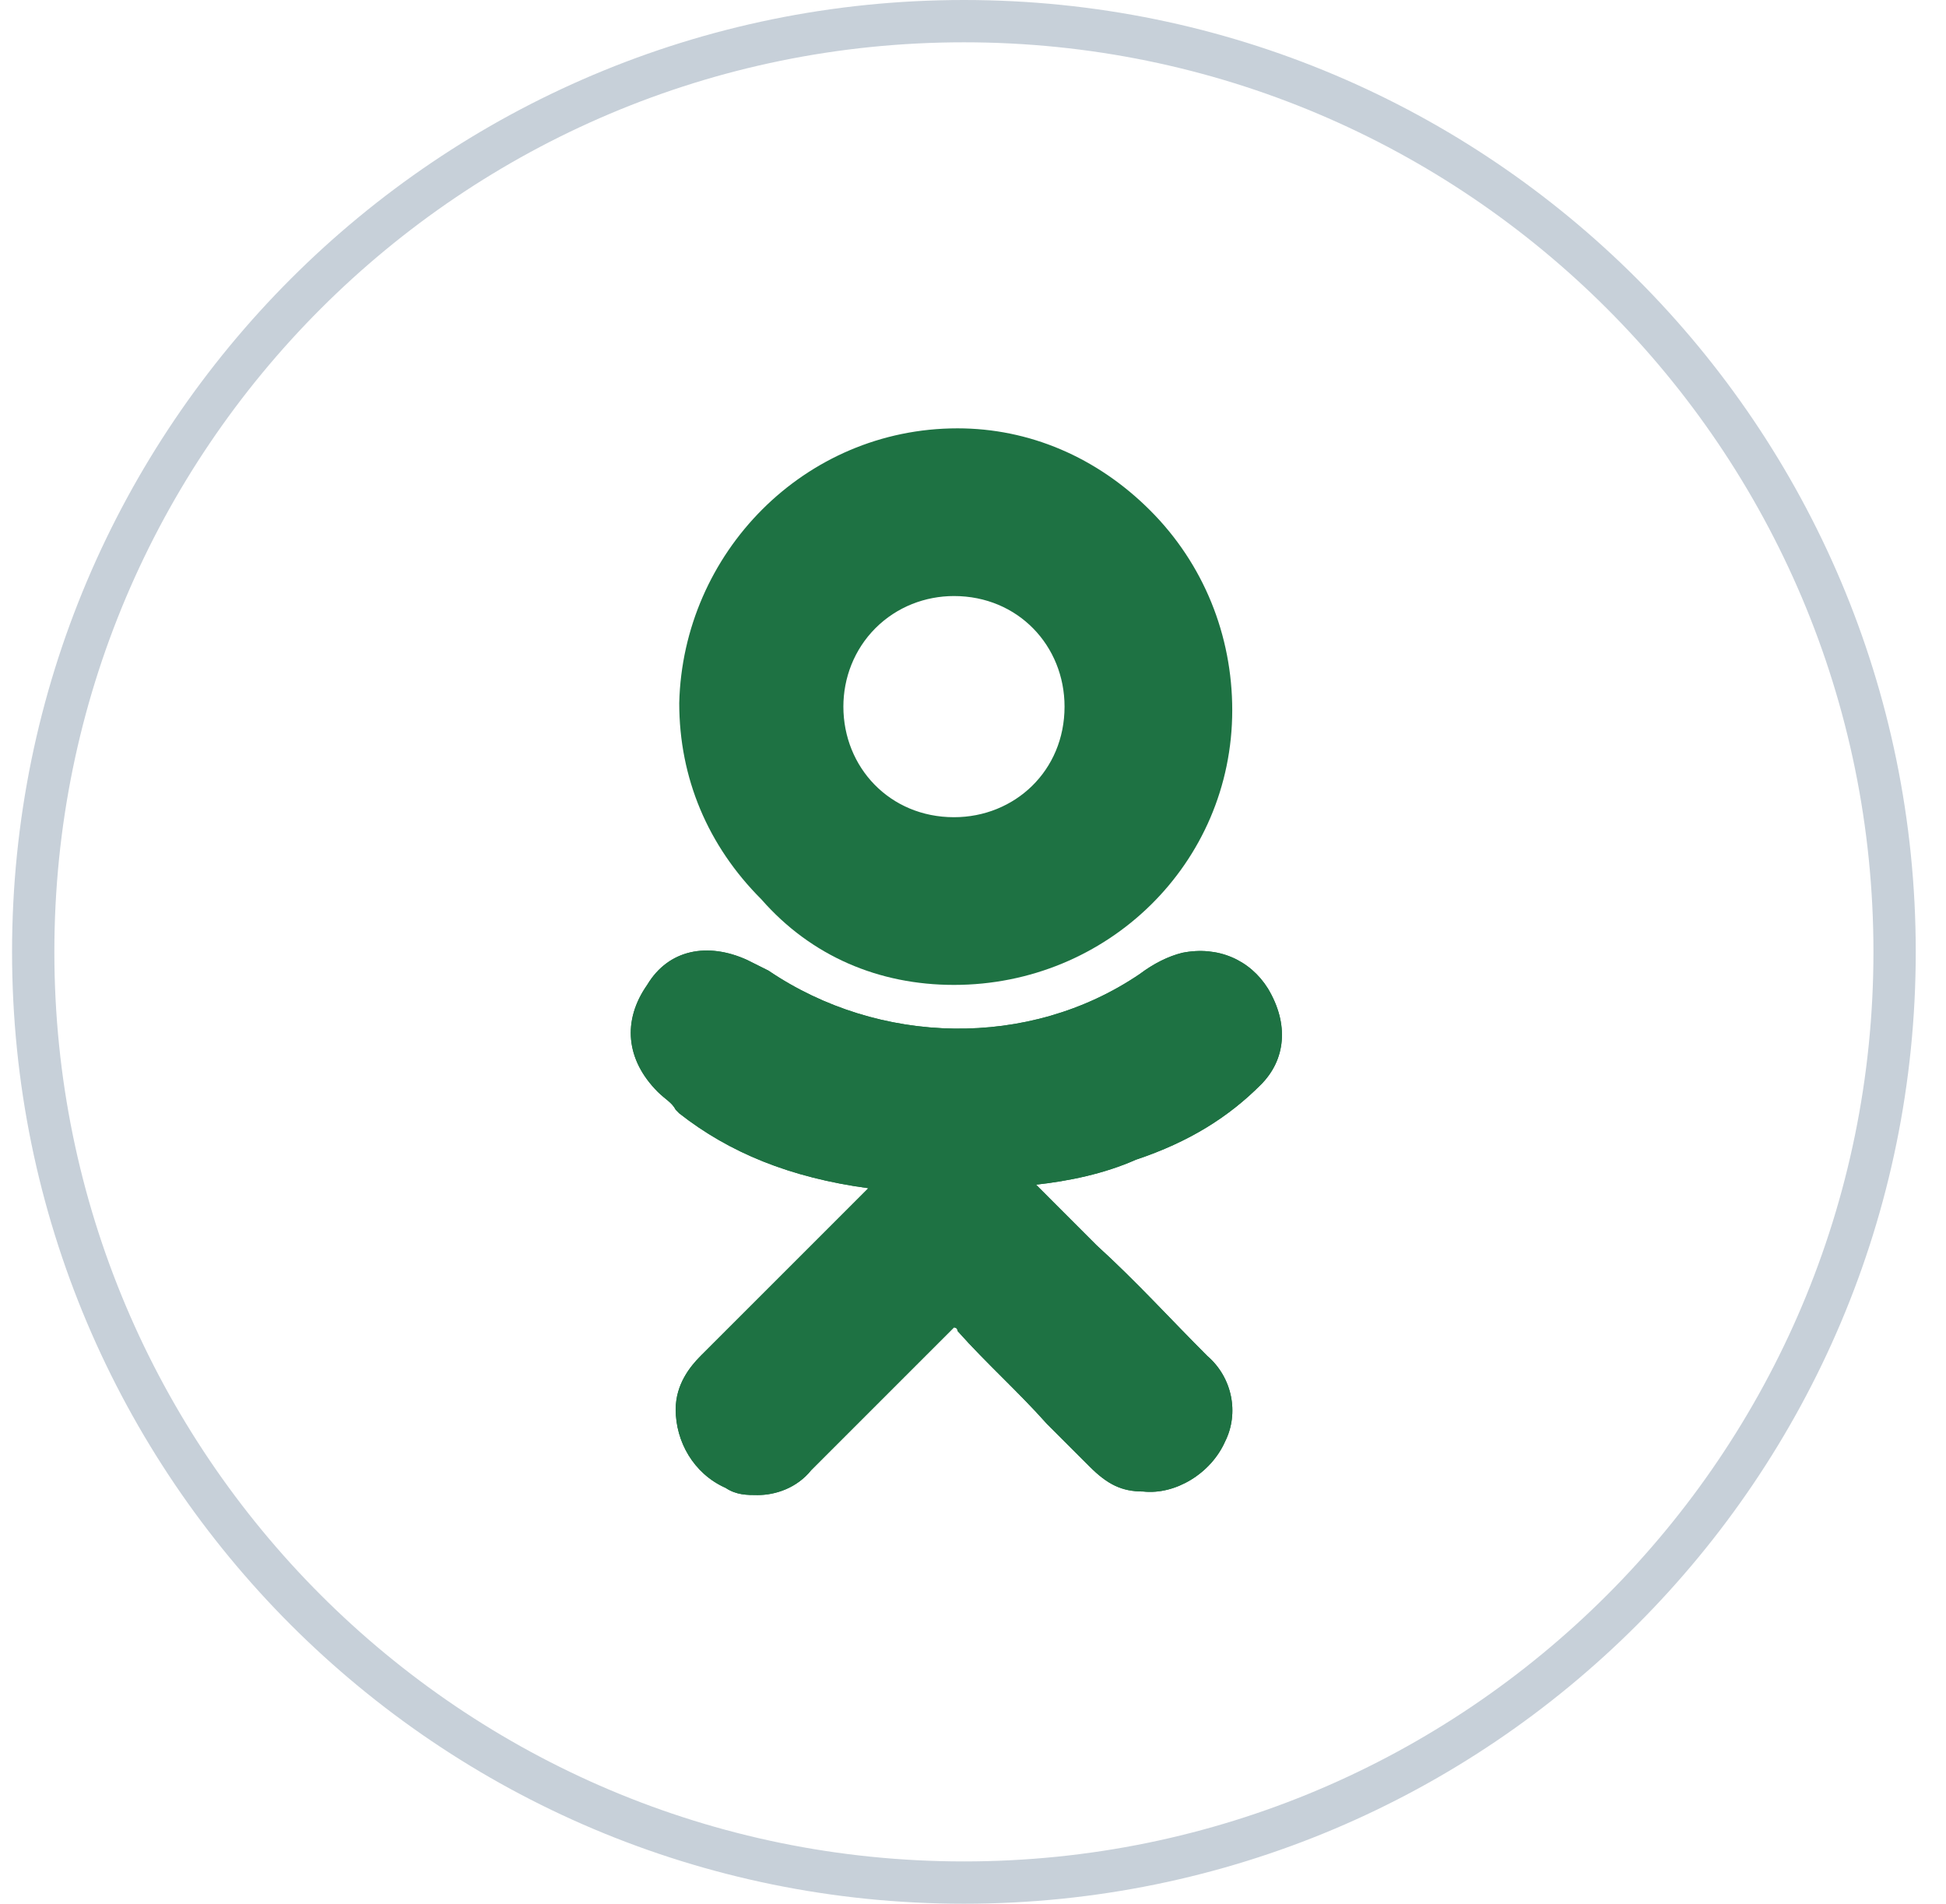
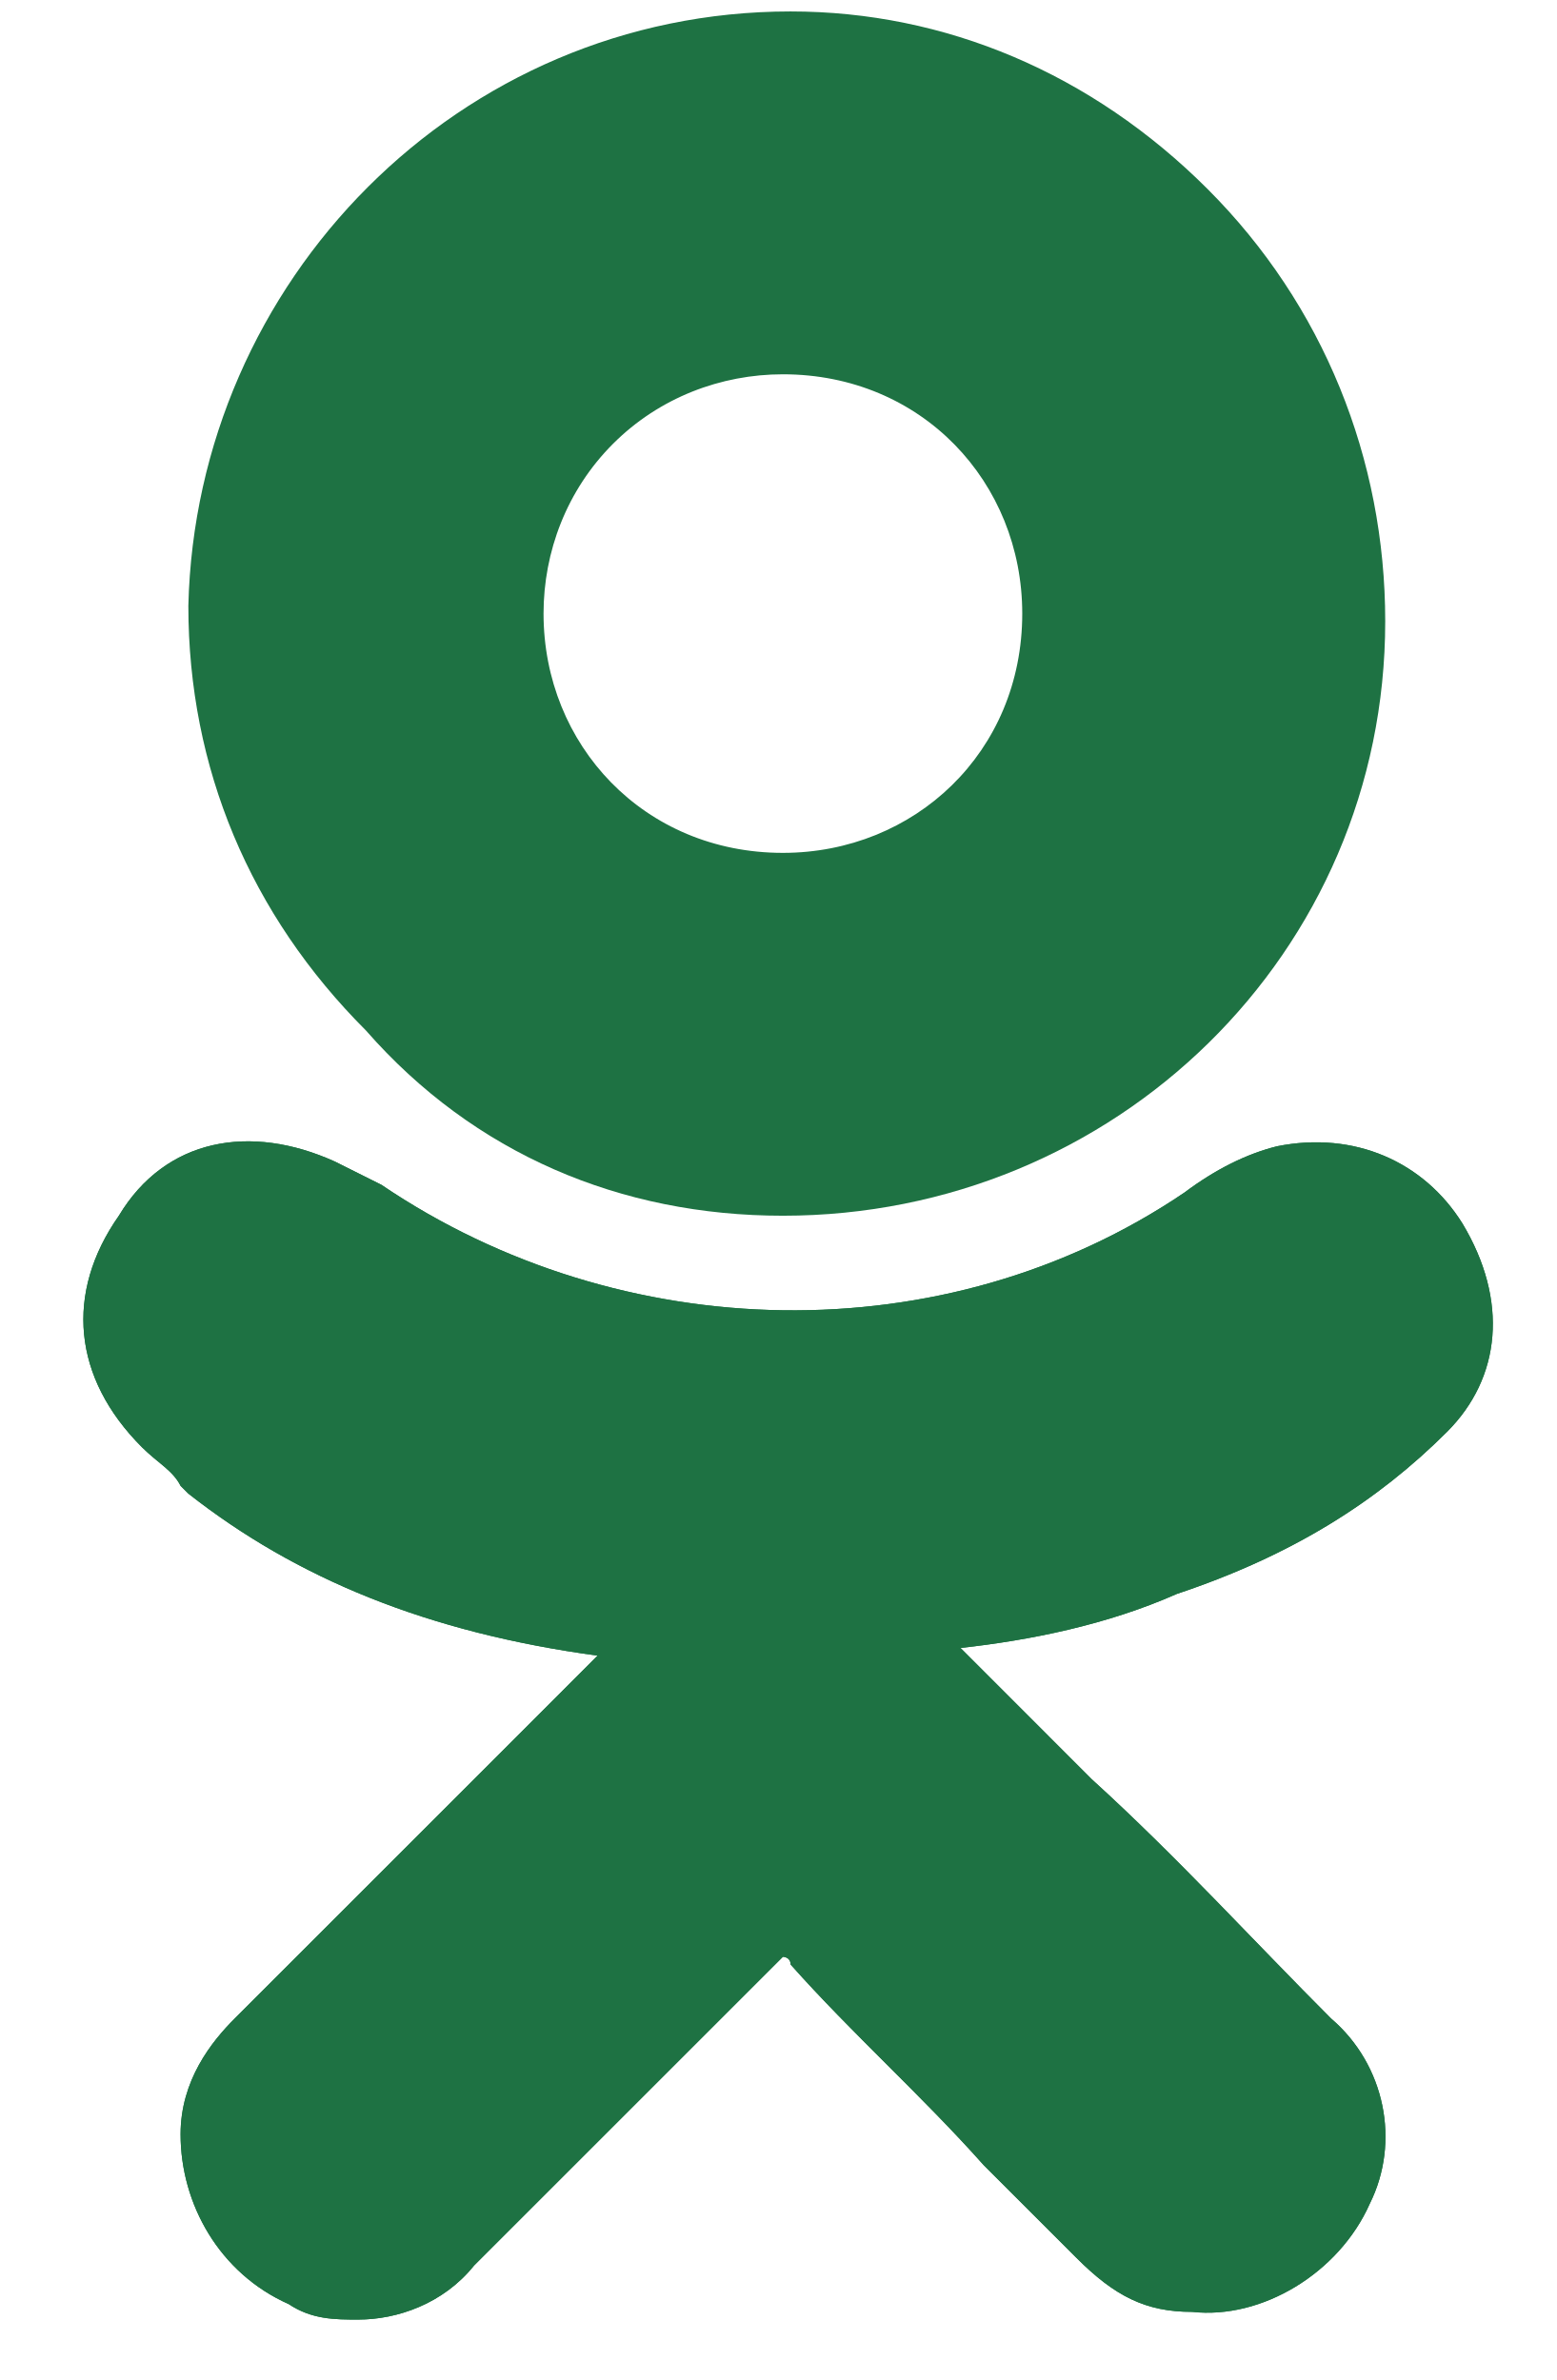
- <svg xmlns="http://www.w3.org/2000/svg" width="46" height="45" viewBox="0 0 46 45" fill="none">
-   <circle cx="22.785" cy="22.5" r="22" stroke="#C7D0D9" />
-   <path d="M29.802 25.642C30.393 25.052 30.477 24.208 29.971 23.365C29.549 22.69 28.791 22.353 27.947 22.522C27.61 22.606 27.273 22.775 26.935 23.028C24.321 24.799 20.779 24.714 18.165 22.943C17.996 22.859 17.828 22.775 17.659 22.69C16.731 22.269 15.803 22.437 15.298 23.281C14.707 24.124 14.792 25.052 15.55 25.811C15.719 25.979 15.888 26.064 15.972 26.232L16.056 26.317C17.237 27.244 18.671 27.835 20.526 28.087L19.43 29.184C18.502 30.111 17.49 31.123 16.562 32.051C16.309 32.304 15.972 32.726 15.972 33.316C15.972 34.075 16.394 34.834 17.153 35.171C17.406 35.34 17.659 35.34 17.912 35.34C18.334 35.34 18.84 35.171 19.177 34.75C20.442 33.485 21.454 32.473 22.466 31.461C22.55 31.377 22.55 31.377 22.55 31.377C22.55 31.377 22.634 31.377 22.634 31.461C23.309 32.22 24.068 32.894 24.743 33.653C25.08 33.991 25.417 34.328 25.755 34.665C26.176 35.087 26.514 35.256 27.02 35.256C27.779 35.34 28.622 34.834 28.959 34.075C29.297 33.4 29.128 32.557 28.538 32.051C27.694 31.208 26.851 30.28 25.923 29.437L24.49 28.003C25.249 27.919 26.092 27.75 26.851 27.413C28.116 26.991 29.044 26.401 29.802 25.642Z" fill="#1E7243" />
-   <path d="M22.55 23.281C26.176 23.281 29.128 20.413 29.128 16.787C29.128 15.016 28.453 13.33 27.188 12.065C25.923 10.8 24.321 10.125 22.634 10.125C19.008 10.125 16.141 13.077 16.056 16.619C16.056 18.389 16.731 19.992 17.996 21.257C19.177 22.606 20.779 23.281 22.55 23.281ZM20.695 14.848C21.201 14.342 21.875 14.089 22.55 14.089C24.068 14.089 25.164 15.269 25.164 16.703C25.164 18.221 23.984 19.317 22.55 19.317C21.032 19.317 19.936 18.137 19.936 16.703C19.936 16.028 20.189 15.354 20.695 14.848Z" fill="#1E7243" />
-   <path d="M29.802 25.642C30.393 25.052 30.477 24.208 29.971 23.365C29.549 22.69 28.791 22.353 27.947 22.522C27.61 22.606 27.273 22.775 26.935 23.028C24.321 24.799 20.779 24.714 18.165 22.943C17.996 22.859 17.828 22.775 17.659 22.69C16.731 22.269 15.803 22.437 15.298 23.281C14.707 24.124 14.792 25.052 15.55 25.811C15.719 25.979 15.888 26.064 15.972 26.232L16.056 26.317C17.237 27.244 18.671 27.835 20.526 28.087L19.43 29.184C18.502 30.111 17.49 31.123 16.562 32.051C16.309 32.304 15.972 32.726 15.972 33.316C15.972 34.075 16.394 34.834 17.153 35.171C17.406 35.34 17.659 35.34 17.912 35.34C18.334 35.34 18.84 35.171 19.177 34.75C20.442 33.485 21.454 32.473 22.466 31.461C22.55 31.377 22.55 31.377 22.55 31.377C22.55 31.377 22.634 31.377 22.634 31.461C23.309 32.22 24.068 32.894 24.743 33.653C25.08 33.991 25.417 34.328 25.755 34.665C26.176 35.087 26.514 35.256 27.02 35.256C27.779 35.34 28.622 34.834 28.959 34.075C29.297 33.4 29.128 32.557 28.538 32.051C27.694 31.208 26.851 30.28 25.923 29.437L24.49 28.003C25.249 27.919 26.092 27.75 26.851 27.413C28.116 26.991 29.044 26.401 29.802 25.642Z" fill="#1E7243" />
+ <svg xmlns="http://www.w3.org/2000/svg" width="17" height="26" viewBox="0 0 17 26" fill="none">
+   <path d="M15.803 15.642C16.393 15.052 16.477 14.208 15.971 13.365C15.55 12.69 14.79 12.353 13.947 12.522C13.61 12.606 13.273 12.775 12.935 13.028C10.321 14.799 6.779 14.714 4.165 12.943C3.996 12.859 3.827 12.775 3.659 12.69C2.731 12.269 1.804 12.437 1.298 13.281C0.707 14.124 0.792 15.052 1.551 15.811C1.719 15.979 1.888 16.064 1.972 16.232L2.057 16.317C3.237 17.244 4.671 17.835 6.526 18.087L5.43 19.184C4.502 20.111 3.49 21.123 2.563 22.051C2.31 22.304 1.972 22.726 1.972 23.316C1.972 24.075 2.394 24.834 3.153 25.171C3.406 25.34 3.659 25.34 3.912 25.34C4.333 25.34 4.839 25.171 5.177 24.75C6.442 23.485 7.454 22.473 8.466 21.461C8.55 21.377 8.55 21.377 8.55 21.377C8.55 21.377 8.634 21.377 8.634 21.461C9.309 22.22 10.068 22.894 10.743 23.653C11.08 23.991 11.417 24.328 11.755 24.665C12.176 25.087 12.514 25.256 13.02 25.256C13.779 25.34 14.622 24.834 14.959 24.075C15.296 23.4 15.128 22.557 14.537 22.051C13.694 21.208 12.851 20.28 11.923 19.437L10.49 18.003C11.249 17.919 12.092 17.75 12.851 17.413C14.116 16.991 15.043 16.401 15.803 15.642Z" fill="#1E7243" />
+   <path d="M8.55 13.281C12.176 13.281 15.128 10.413 15.128 6.787C15.128 5.016 14.453 3.33 13.188 2.065C11.923 0.8 10.321 0.125 8.634 0.125C5.008 0.125 2.141 3.077 2.057 6.618C2.057 8.389 2.731 9.992 3.996 11.257C5.177 12.606 6.779 13.281 8.55 13.281ZM6.695 4.848C7.201 4.342 7.875 4.089 8.55 4.089C10.068 4.089 11.164 5.269 11.164 6.703C11.164 8.221 9.984 9.317 8.55 9.317C7.032 9.317 5.936 8.136 5.936 6.703C5.936 6.028 6.189 5.354 6.695 4.848Z" fill="#1E7243" />
+   <path d="M15.803 15.642C16.393 15.052 16.477 14.208 15.971 13.365C15.55 12.69 14.79 12.353 13.947 12.522C13.61 12.606 13.273 12.775 12.935 13.028C10.321 14.799 6.779 14.714 4.165 12.943C3.996 12.859 3.827 12.775 3.659 12.69C2.731 12.269 1.804 12.437 1.298 13.281C0.707 14.124 0.792 15.052 1.551 15.811C1.719 15.979 1.888 16.064 1.972 16.232L2.057 16.317C3.237 17.244 4.671 17.835 6.526 18.087L5.43 19.184C4.502 20.111 3.49 21.123 2.563 22.051C2.31 22.304 1.972 22.726 1.972 23.316C1.972 24.075 2.394 24.834 3.153 25.171C3.406 25.34 3.659 25.34 3.912 25.34C4.333 25.34 4.839 25.171 5.177 24.75C6.442 23.485 7.454 22.473 8.466 21.461C8.55 21.377 8.55 21.377 8.55 21.377C8.55 21.377 8.634 21.377 8.634 21.461C9.309 22.22 10.068 22.894 10.743 23.653C11.08 23.991 11.417 24.328 11.755 24.665C12.176 25.087 12.514 25.256 13.02 25.256C13.779 25.34 14.622 24.834 14.959 24.075C15.296 23.4 15.128 22.557 14.537 22.051C13.694 21.208 12.851 20.28 11.923 19.437L10.49 18.003C11.249 17.919 12.092 17.75 12.851 17.413C14.116 16.991 15.043 16.401 15.803 15.642Z" fill="#1E7243" />
</svg>
